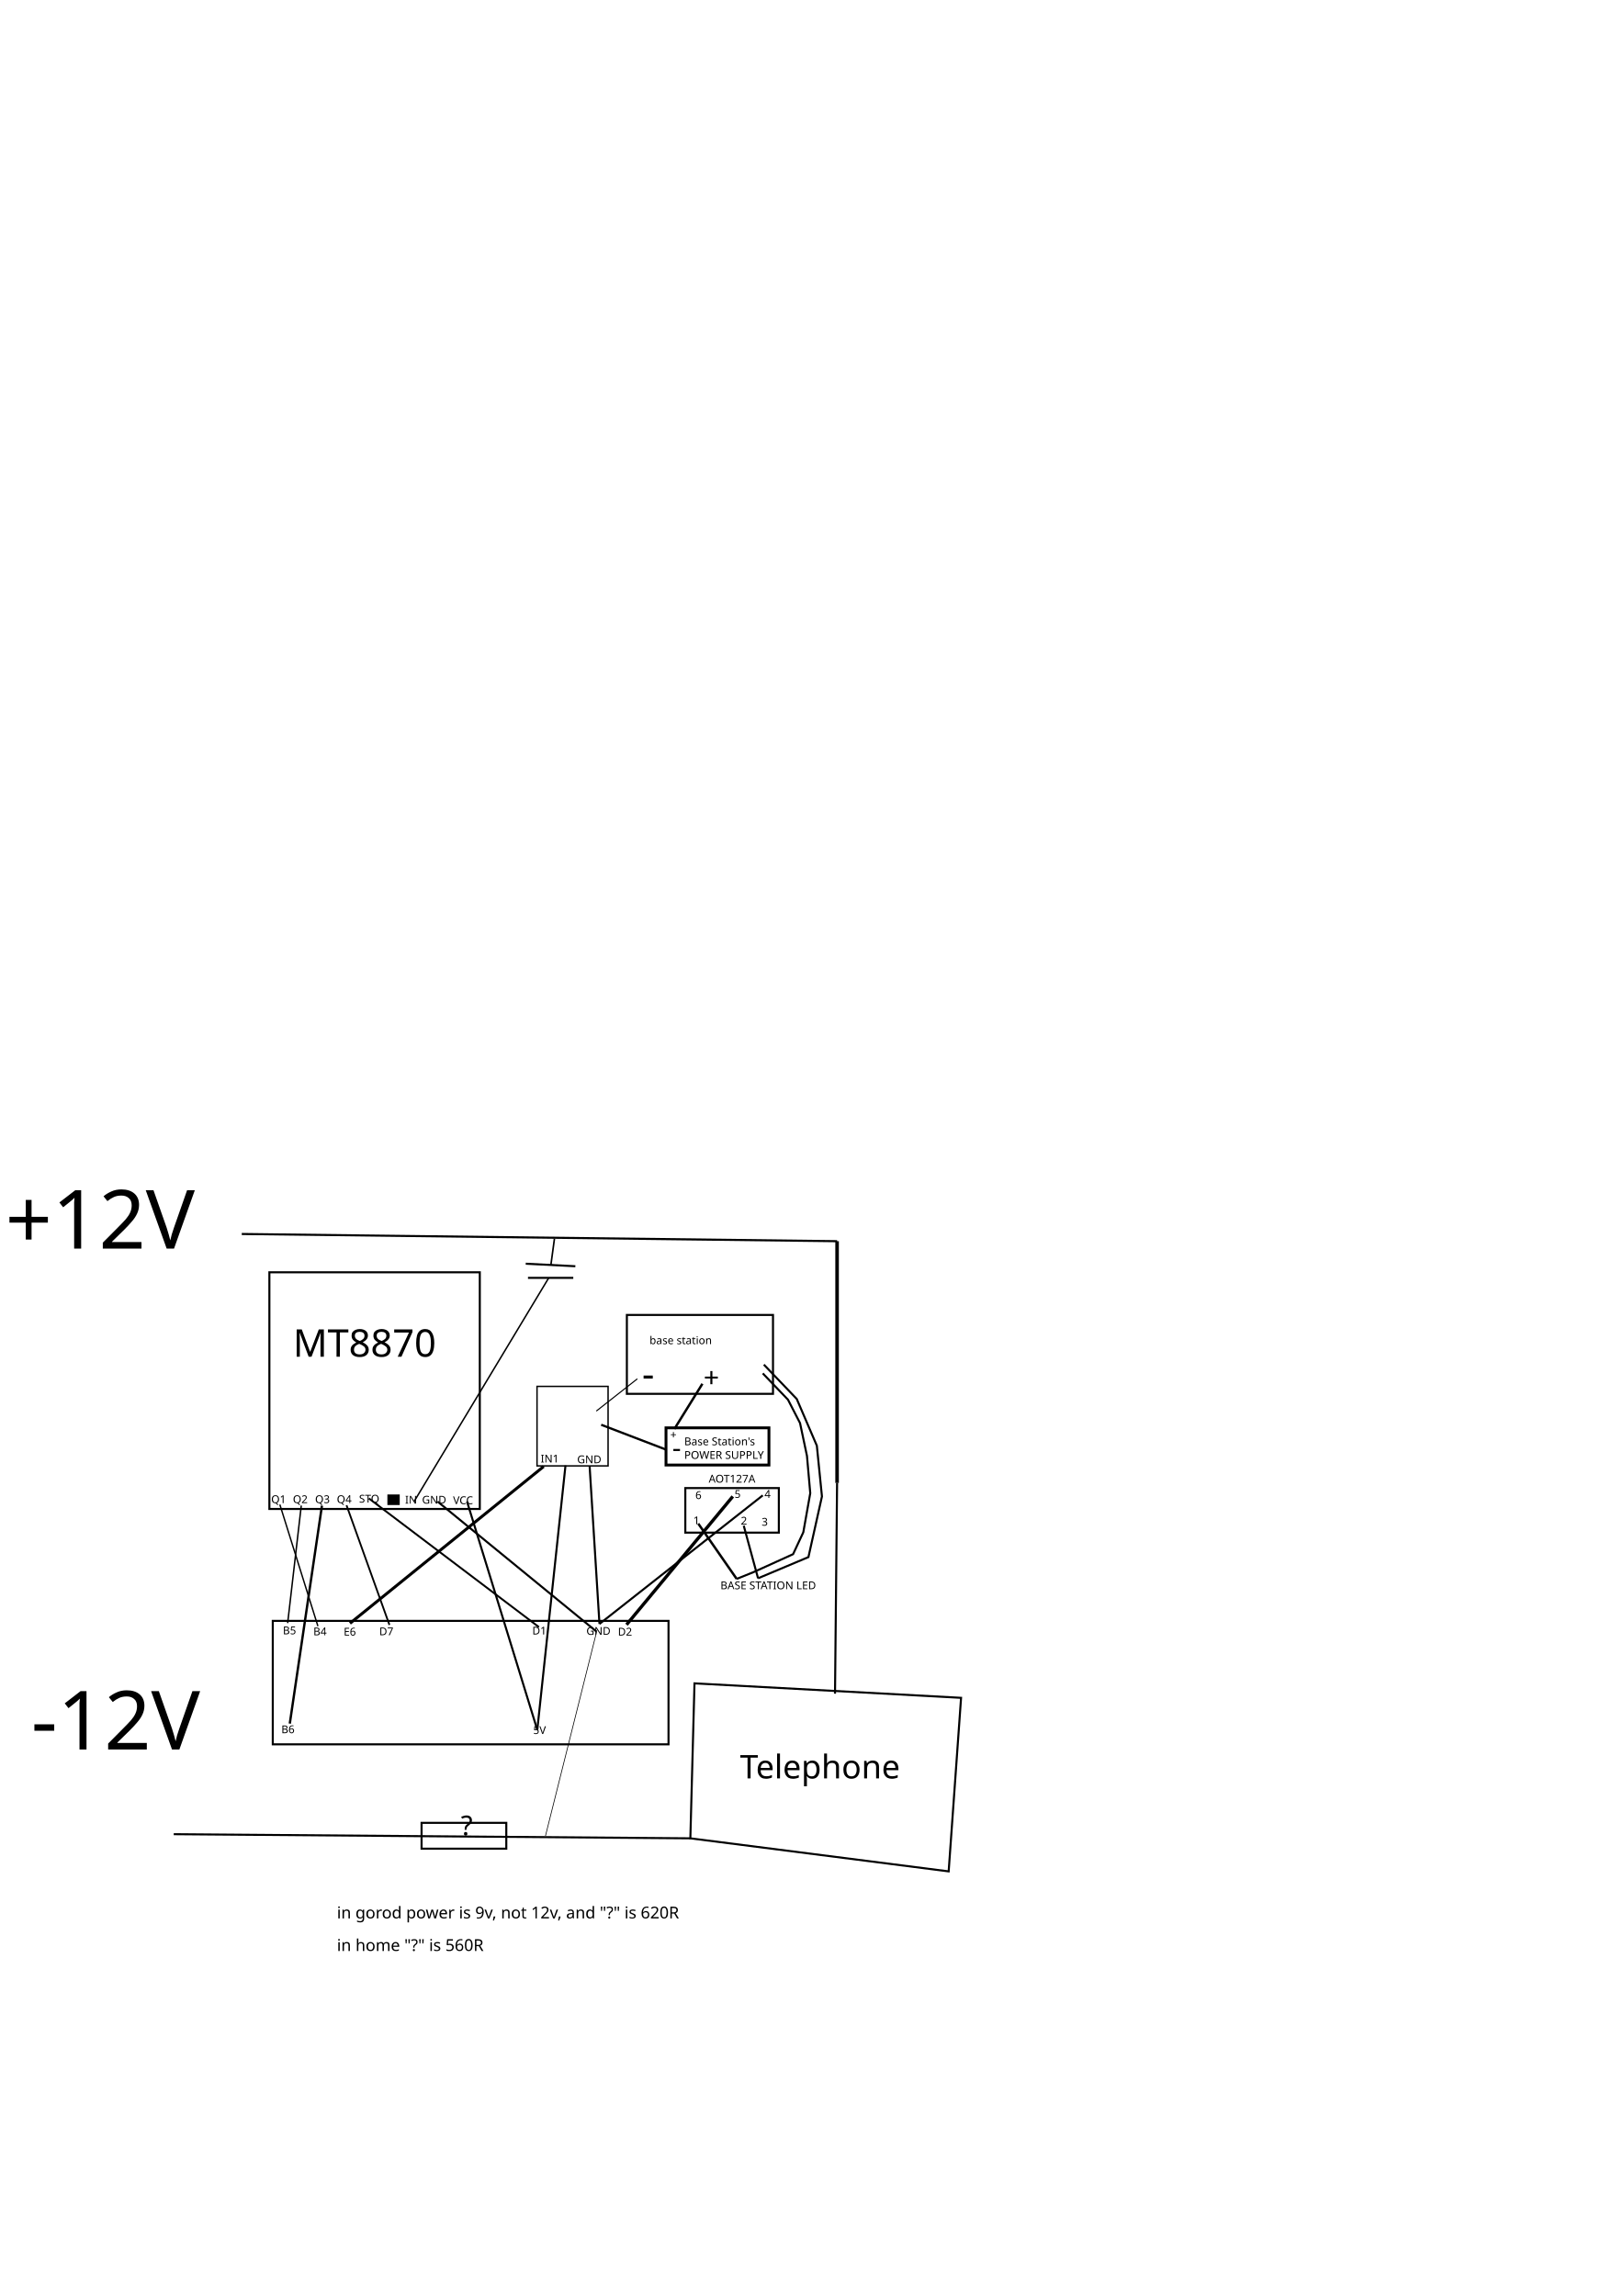
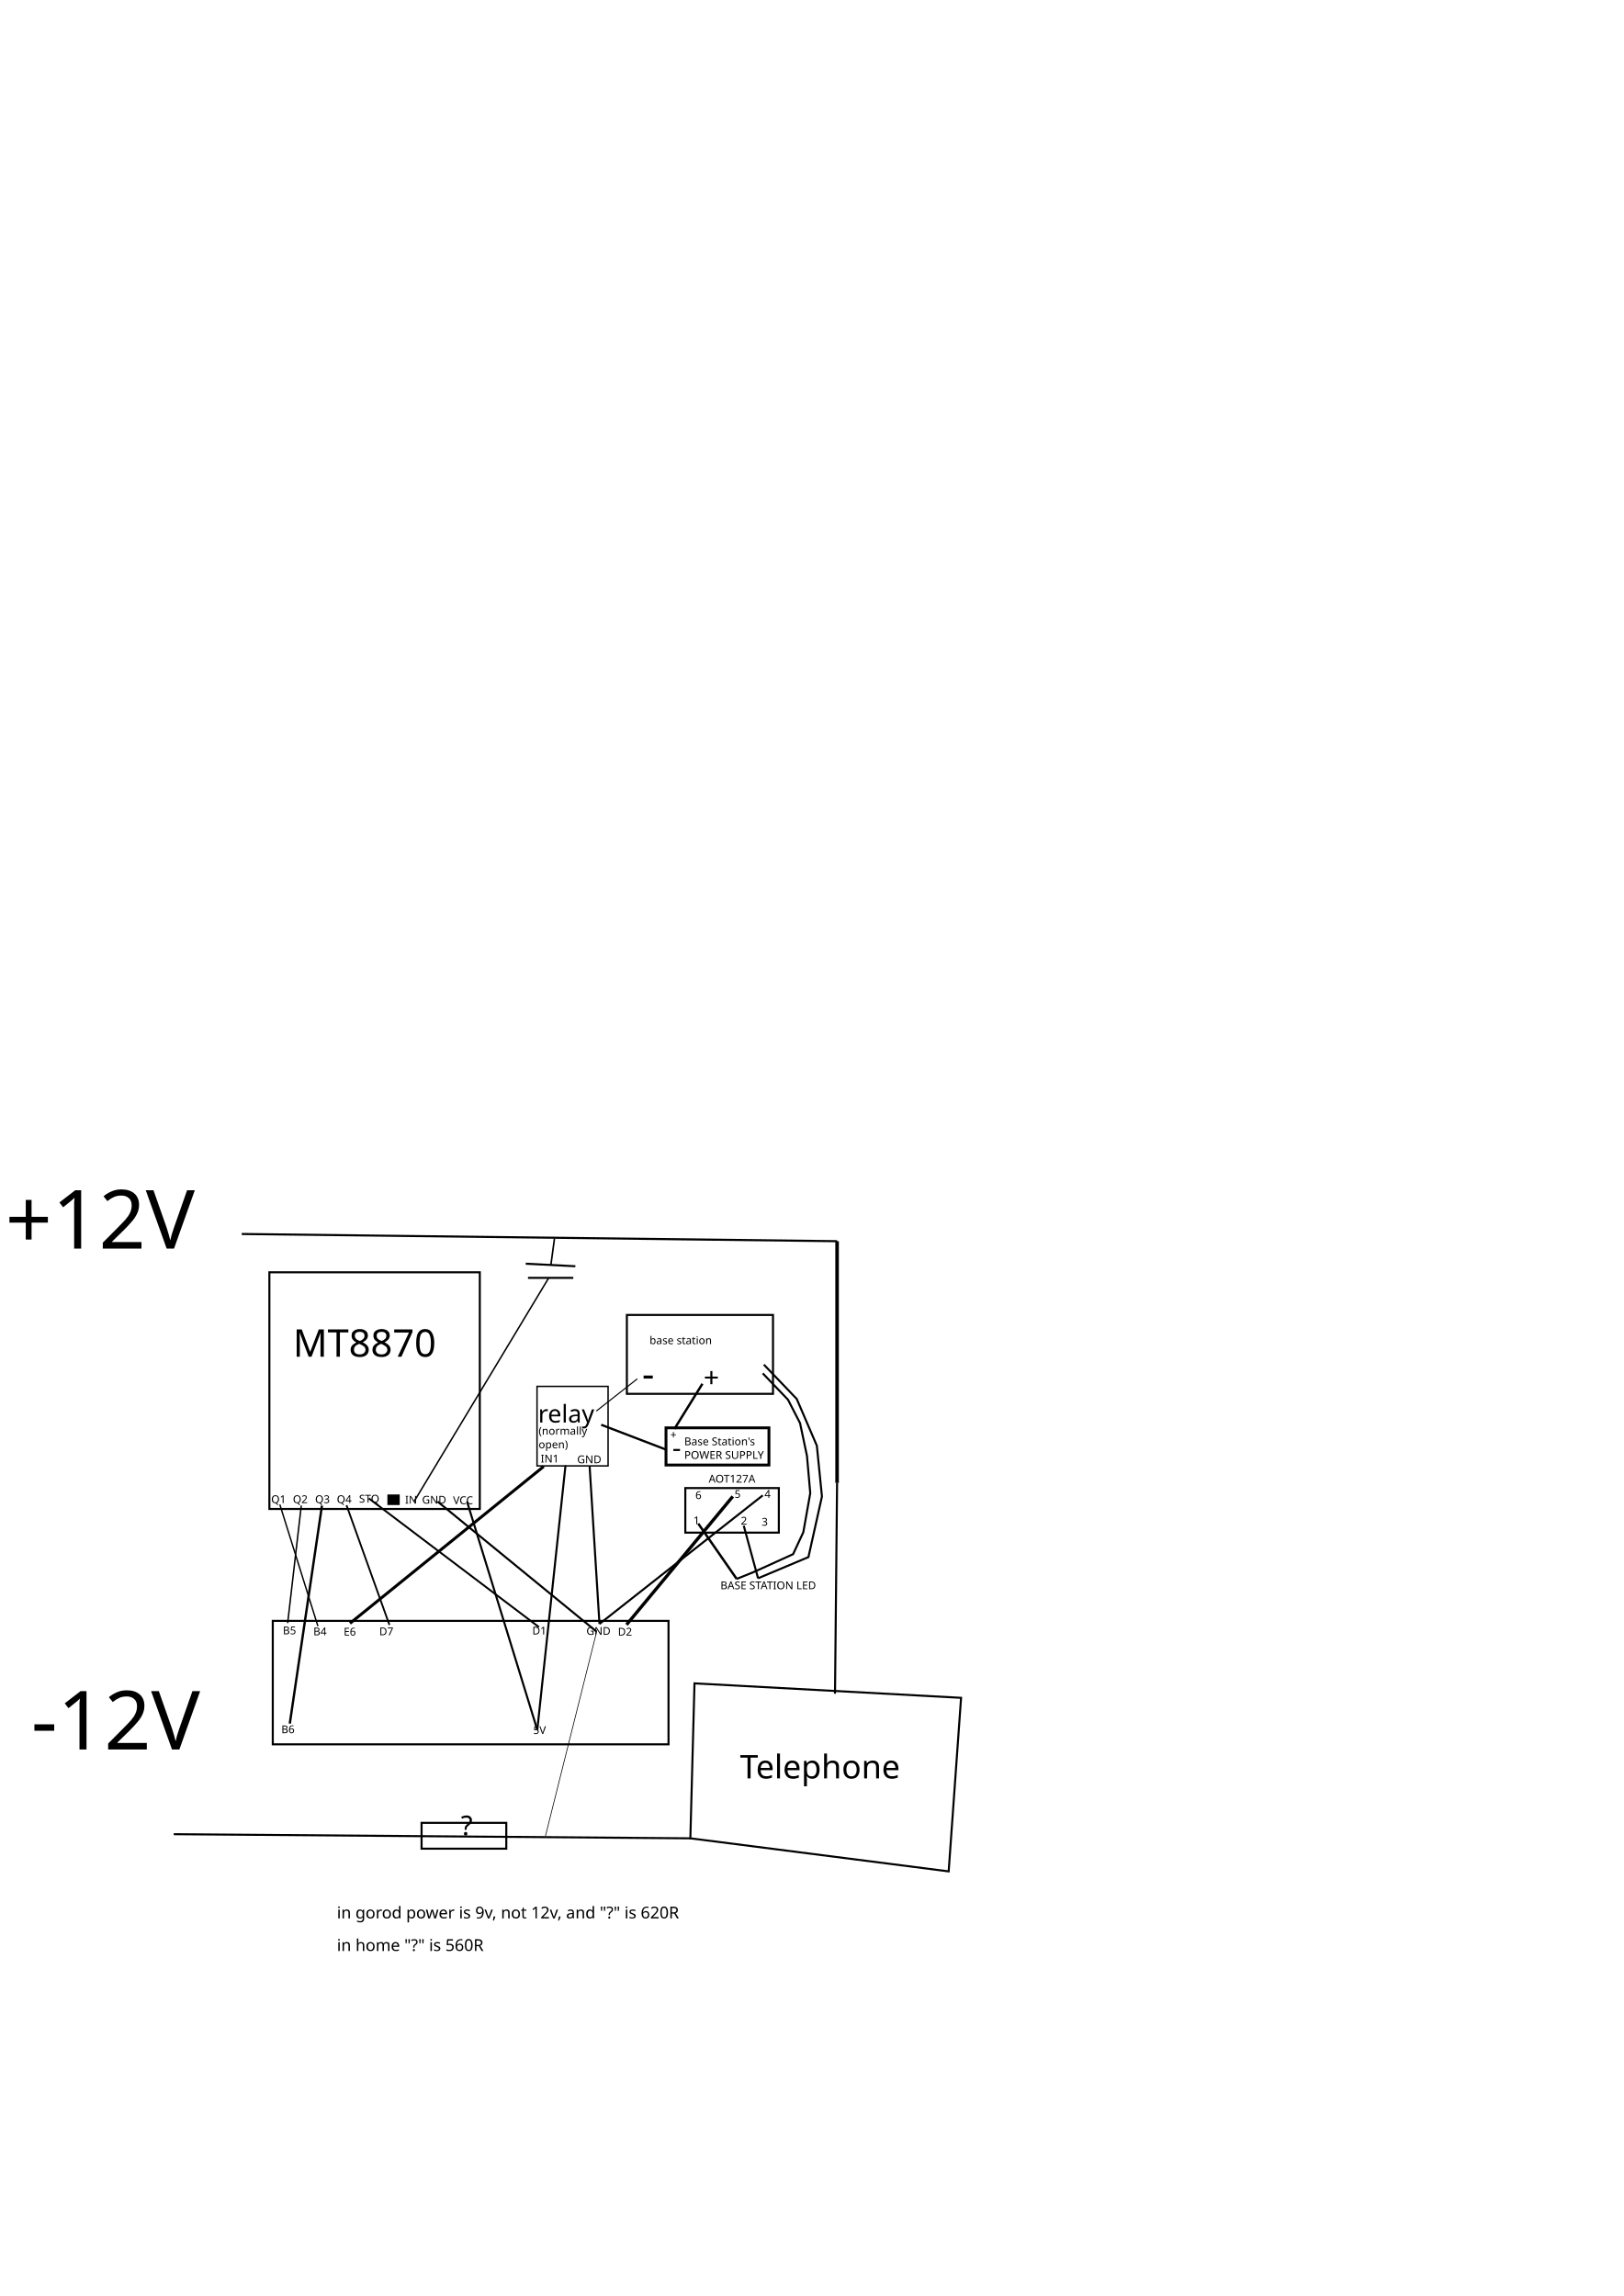
<svg xmlns="http://www.w3.org/2000/svg" width="210mm" height="297mm" viewBox="0 0 210 297" version="1.1" id="svg63">
  <defs id="defs57" />
  <g id="layer1">
    <rect id="rect65" width="27.214" height="30.616" x="34.84" y="164.577" style="fill:none;stroke:#000000;stroke-width:0.265;stroke-opacity:1" />
    <text xml:space="preserve" style="font-style:normal;font-weight:normal;font-size:4.939px;line-height:1.25;font-family:sans-serif;letter-spacing:0px;word-spacing:0px;fill:#000000;fill-opacity:1;stroke:none;stroke-width:0.265" x="37.885" y="175.495" id="text4563">
      <tspan id="tspan4561" x="37.885" y="175.495" style="font-size:4.939px;stroke-width:0.265">MT8870</tspan>
    </text>
    <text xml:space="preserve" style="font-style:normal;font-weight:normal;font-size:1.411px;line-height:1.25;font-family:sans-serif;letter-spacing:0px;word-spacing:0px;fill:#000000;fill-opacity:1;stroke:none;stroke-width:0.265" x="35.079" y="194.435" id="text4567">
      <tspan id="tspan4565" x="35.079" y="194.435" style="stroke-width:0.265">Q1</tspan>
    </text>
    <text xml:space="preserve" style="font-style:normal;font-weight:normal;font-size:1.411px;line-height:1.25;font-family:sans-serif;letter-spacing:0px;word-spacing:0px;fill:#000000;fill-opacity:1;stroke:none;stroke-width:0.265" x="37.885" y="194.435" id="text4571">
      <tspan id="tspan4569" x="37.885" y="194.435" style="stroke-width:0.265">Q2</tspan>
    </text>
    <text xml:space="preserve" style="font-style:normal;font-weight:normal;font-size:1.411px;line-height:1.25;font-family:sans-serif;letter-spacing:0px;word-spacing:0px;fill:#000000;fill-opacity:1;stroke:none;stroke-width:0.265" x="40.759" y="194.435" id="text4575">
      <tspan id="tspan4573" x="40.759" y="194.435" style="stroke-width:0.265">Q3</tspan>
    </text>
    <text xml:space="preserve" style="font-style:normal;font-weight:normal;font-size:1.411px;line-height:1.25;font-family:sans-serif;letter-spacing:0px;word-spacing:0px;fill:#000000;fill-opacity:1;stroke:none;stroke-width:0.265" x="43.565" y="194.435" id="text4579">
      <tspan id="tspan4577" x="43.565" y="194.435" style="stroke-width:0.265">Q4</tspan>
    </text>
    <text xml:space="preserve" style="font-style:normal;font-weight:normal;font-size:1.411px;line-height:1.25;font-family:sans-serif;letter-spacing:0px;word-spacing:0px;fill:#000000;fill-opacity:1;stroke:none;stroke-width:0.265" x="46.438" y="194.369" id="text4583">
      <tspan id="tspan4581" x="46.438" y="194.369" style="stroke-width:0.265">STQ</tspan>
    </text>
    <rect style="fill:#000000;fill-opacity:1;stroke:#000000;stroke-width:0.23;stroke-opacity:1" id="rect4585" width="1.366" height="1.136" x="50.217" y="193.433" />
    <text xml:space="preserve" style="font-style:normal;font-weight:normal;font-size:1.411px;line-height:1.25;font-family:sans-serif;letter-spacing:0px;word-spacing:0px;fill:#000000;fill-opacity:1;stroke:none;stroke-width:0.265" x="52.385" y="194.502" id="text4589">
      <tspan id="tspan4587" x="52.385" y="194.502" style="stroke-width:0.265">IN</tspan>
    </text>
    <text xml:space="preserve" style="font-style:normal;font-weight:normal;font-size:1.411px;line-height:1.25;font-family:sans-serif;letter-spacing:0px;word-spacing:0px;fill:#000000;fill-opacity:1;stroke:none;stroke-width:0.265" x="54.59" y="194.502" id="text4593">
      <tspan id="tspan4591" x="54.59" y="194.502" style="stroke-width:0.265">GND</tspan>
    </text>
    <text xml:space="preserve" style="font-style:normal;font-weight:normal;font-size:1.411px;line-height:1.25;font-family:sans-serif;letter-spacing:0px;word-spacing:0px;fill:#000000;fill-opacity:1;stroke:none;stroke-width:0.265" x="58.599" y="194.569" id="text4597">
      <tspan id="tspan4595" x="58.599" y="194.569" style="stroke-width:0.265">VCC</tspan>
    </text>
    <rect style="fill:none;fill-opacity:1;stroke:#000000;stroke-width:0.265;stroke-opacity:1" id="rect4692" width="51.182" height="15.969" x="35.28" y="209.67" />
    <text xml:space="preserve" style="font-style:normal;font-weight:normal;font-size:1.411px;line-height:1.25;font-family:sans-serif;letter-spacing:0px;word-spacing:0px;fill:#000000;fill-opacity:1;stroke:none;stroke-width:0.265" x="40.525" y="211.541" id="text4696">
      <tspan id="tspan4694" x="40.525" y="211.541" style="stroke-width:0.265">B4</tspan>
    </text>
    <text xml:space="preserve" style="font-style:normal;font-weight:normal;font-size:1.411px;line-height:1.25;font-family:sans-serif;letter-spacing:0px;word-spacing:0px;fill:#000000;fill-opacity:1;stroke:none;stroke-width:0.265" x="36.583" y="211.407" id="text4704">
      <tspan id="tspan4702" x="36.583" y="211.407" style="stroke-width:0.265">B5</tspan>
    </text>
    <text xml:space="preserve" style="font-style:normal;font-weight:normal;font-size:1.411px;line-height:1.25;font-family:sans-serif;letter-spacing:0px;word-spacing:0px;fill:#000000;fill-opacity:1;stroke:none;stroke-width:0.265" x="36.382" y="224.202" id="text4708">
      <tspan id="tspan4706" x="36.382" y="224.202" style="stroke-width:0.265">B6</tspan>
    </text>
    <text xml:space="preserve" style="font-style:normal;font-weight:normal;font-size:1.411px;line-height:1.25;font-family:sans-serif;letter-spacing:0px;word-spacing:0px;fill:#000000;fill-opacity:1;stroke:none;stroke-width:0.265" x="49.051" y="211.529" id="text4712">
      <tspan id="tspan4710" x="49.051" y="211.529" style="stroke-width:0.265">D7</tspan>
    </text>
    <path style="fill:none;stroke:#000000;stroke-width:0.181px;stroke-linecap:butt;stroke-linejoin:miter;stroke-opacity:1" d="m 36.194,194.623 4.921,15.728" id="path4714" />
    <path style="fill:none;stroke:#000000;stroke-width:0.188px;stroke-linecap:butt;stroke-linejoin:miter;stroke-opacity:1" d="M 38.967,194.751 37.205,209.955" id="path4716" />
    <path style="fill:none;stroke:#000000;stroke-width:0.303px;stroke-linecap:butt;stroke-linejoin:miter;stroke-opacity:1" d="m 41.64,194.768 -4.16,28.189" id="path4718" />
    <path style="fill:none;stroke:#000000;stroke-width:0.231px;stroke-linecap:butt;stroke-linejoin:miter;stroke-opacity:1" d="m 44.815,194.71 5.552,15.482" id="path4720" />
    <path style="fill:none;stroke:#000000;stroke-width:0.247px;stroke-linecap:butt;stroke-linejoin:miter;stroke-opacity:1" d="m 47.703,193.827 21.999,16.646" id="path4722" />
    <text xml:space="preserve" style="font-style:normal;font-weight:normal;font-size:1.411px;line-height:1.25;font-family:sans-serif;letter-spacing:0px;word-spacing:0px;fill:#000000;fill-opacity:1;stroke:none;stroke-width:0.265" x="75.838" y="211.474" id="text4726">
      <tspan id="tspan4724" x="75.838" y="211.474" style="stroke-width:0.265">GND</tspan>
    </text>
    <path style="fill:none;stroke:#000000;stroke-width:0.265px;stroke-linecap:butt;stroke-linejoin:miter;stroke-opacity:1" d="m 56.594,194.235 20.58,16.838" id="path4728" />
    <text xml:space="preserve" style="font-style:normal;font-weight:normal;font-size:1.411px;line-height:1.25;font-family:sans-serif;letter-spacing:0px;word-spacing:0px;fill:#000000;fill-opacity:1;stroke:none;stroke-width:0.265" x="68.956" y="224.303" id="text4732">
      <tspan id="tspan4730" x="68.956" y="224.303" style="stroke-width:0.265">5V</tspan>
    </text>
    <path style="fill:none;stroke:#000000;stroke-width:0.265px;stroke-linecap:butt;stroke-linejoin:miter;stroke-opacity:1" d="M 69.49,223.768 60.403,194.235" id="path4734" />
    <path style="fill:none;stroke:#000000;stroke-width:0.191px;stroke-linecap:butt;stroke-linejoin:miter;stroke-opacity:1" d="M 53.56,194.222 70.971,165.298" id="path4736" />
    <path style="fill:none;stroke:#000000;stroke-width:0.265px;stroke-linecap:butt;stroke-linejoin:miter;stroke-opacity:1" d="m 108.263,191.826 -0.267,27.261" id="path3701" />
    <path style="fill:none;stroke:#000000;stroke-width:0.458px;stroke-linecap:butt;stroke-linejoin:miter;stroke-opacity:1" d="M 108.263,191.826 V 160.556" id="path3703" />
    <text xml:space="preserve" style="font-style:normal;font-weight:normal;font-size:10.583px;line-height:1.25;font-family:sans-serif;letter-spacing:0px;word-spacing:0px;fill:#000000;fill-opacity:1;stroke:none;stroke-width:0.265" x="0.693" y="161.513" id="text3790">
      <tspan id="tspan3788" x="0.693" y="161.513" style="stroke-width:0.265">+12V</tspan>
    </text>
    <path style="fill:none;stroke:#000000;stroke-width:0.265px;stroke-linecap:butt;stroke-linejoin:miter;stroke-opacity:1" d="m 89.821,217.751 34.478,1.871 -1.604,22.451 -33.409,-4.276 z" id="path3792" />
    <text xml:space="preserve" style="font-style:normal;font-weight:normal;font-size:10.583px;line-height:1.25;font-family:sans-serif;letter-spacing:0px;word-spacing:0px;fill:#000000;fill-opacity:1;stroke:none;stroke-width:0.265" x="95.701" y="230.046" id="text3796">
      <tspan id="tspan3794" x="95.701" y="230.046" style="font-style:normal;font-variant:normal;font-weight:normal;font-stretch:normal;font-size:4.233px;font-family:sans-serif;-inkscape-font-specification:'sans-serif, Normal';font-variant-ligatures:normal;font-variant-caps:normal;font-variant-numeric:normal;font-feature-settings:normal;text-align:start;writing-mode:lr-tb;text-anchor:start;stroke-width:0.265">Telephone</tspan>
    </text>
    <path style="fill:none;stroke:#000000;stroke-width:0.265px;stroke-linecap:butt;stroke-linejoin:miter;stroke-opacity:1" d="M 89.286,237.797 22.469,237.262" id="path3798" />
    <text xml:space="preserve" style="font-style:normal;font-weight:normal;font-size:10.583px;line-height:1.25;font-family:sans-serif;letter-spacing:0px;word-spacing:0px;fill:#000000;fill-opacity:1;stroke:none;stroke-width:0.265" x="4.027" y="226.304" id="text3802">
      <tspan id="tspan3800" x="4.027" y="226.304" style="stroke-width:0.265">-12V</tspan>
    </text>
    <path style="fill:none;stroke:#000000;stroke-width:0.272px;stroke-linecap:butt;stroke-linejoin:miter;stroke-opacity:1" d="m 31.271,159.623 76.992,0.932" id="path4798" />
    <path style="fill:none;stroke:#000000;stroke-width:0.091px;stroke-linecap:butt;stroke-linejoin:miter;stroke-opacity:1" d="M 77.165,211.076 70.548,237.487" id="path4800" />
    <text xml:space="preserve" style="font-style:normal;font-weight:normal;font-size:1.411px;line-height:1.25;font-family:sans-serif;letter-spacing:0px;word-spacing:0px;fill:#000000;fill-opacity:1;stroke:none;stroke-width:0.265" x="79.918" y="211.571" id="text64">
      <tspan id="tspan62" x="79.918" y="211.571" style="stroke-width:0.265">D2</tspan>
    </text>
    <path style="fill:none;stroke:#000000;stroke-width:0.421px;stroke-linecap:butt;stroke-linejoin:miter;stroke-opacity:1" d="M 81.031,210.165 94.775,193.573" id="path66" />
    <rect style="fill:none;fill-opacity:1;stroke:#000000;stroke-width:0.265;stroke-opacity:1" id="rect68" width="12.095" height="5.764" x="88.635" y="192.49" />
    <text xml:space="preserve" style="font-style:normal;font-weight:normal;font-size:1.411px;line-height:1.25;font-family:sans-serif;letter-spacing:0px;word-spacing:0px;fill:#000000;fill-opacity:1;stroke:none;stroke-width:0.265" x="91.659" y="191.781" id="text72">
      <tspan id="tspan70" x="91.659" y="191.781" style="stroke-width:0.265">AOT127A</tspan>
    </text>
    <text xml:space="preserve" style="font-style:normal;font-weight:normal;font-size:1.411px;line-height:1.25;font-family:sans-serif;letter-spacing:0px;word-spacing:0px;fill:#000000;fill-opacity:1;stroke:none;stroke-width:0.265" x="94.995" y="193.755" id="text76">
      <tspan id="tspan74" x="94.995" y="193.755" style="stroke-width:0.265">5</tspan>
    </text>
    <text xml:space="preserve" style="font-style:normal;font-weight:normal;font-size:1.411px;line-height:1.25;font-family:sans-serif;letter-spacing:0px;word-spacing:0px;fill:#000000;fill-opacity:1;stroke:none;stroke-width:0.265" x="89.935" y="193.907" id="text80">
      <tspan id="tspan78" x="89.935" y="193.907" style="stroke-width:0.265">6</tspan>
    </text>
    <path style="fill:none;stroke:#000000;stroke-width:0.265px;stroke-linecap:butt;stroke-linejoin:miter;stroke-opacity:1" d="m 77.532,210.065 21.119,-16.631" id="path82" />
    <path style="fill:none;stroke:#000000;stroke-width:0.31px;stroke-linecap:butt;stroke-linejoin:miter;stroke-opacity:1" d="m 90.309,197.086 4.968,7.155" id="path84" />
    <path style="fill:none;stroke:#000000;stroke-width:0.265px;stroke-linecap:butt;stroke-linejoin:miter;stroke-opacity:1" d="m 96.191,197.357 1.851,6.803" id="path86" />
    <text xml:space="preserve" style="font-style:normal;font-weight:normal;font-size:1.411px;line-height:1.25;font-family:sans-serif;letter-spacing:0px;word-spacing:0px;fill:#000000;fill-opacity:1;stroke:none;stroke-width:0.265" x="93.171" y="205.577" id="text90">
      <tspan id="tspan88" x="93.171" y="205.577" style="stroke-width:0.265">BASE STATION LED</tspan>
    </text>
    <text xml:space="preserve" style="font-style:normal;font-weight:normal;font-size:1.411px;line-height:1.25;font-family:sans-serif;letter-spacing:0px;word-spacing:0px;fill:#000000;fill-opacity:1;stroke:none;stroke-width:0.265" x="89.675" y="197.167" id="text94">
      <tspan id="tspan92" x="89.675" y="197.167" style="stroke-width:0.265">1</tspan>
    </text>
    <text xml:space="preserve" style="font-style:normal;font-weight:normal;font-size:1.411px;line-height:1.25;font-family:sans-serif;letter-spacing:0px;word-spacing:0px;fill:#000000;fill-opacity:1;stroke:none;stroke-width:0.265" x="95.817" y="197.214" id="text98">
      <tspan id="tspan96" x="95.817" y="197.214" style="stroke-width:0.265">2</tspan>
    </text>
    <text xml:space="preserve" style="font-style:normal;font-weight:normal;font-size:1.411px;line-height:1.25;font-family:sans-serif;letter-spacing:0px;word-spacing:0px;fill:#000000;fill-opacity:1;stroke:none;stroke-width:0.265" x="98.51" y="197.356" id="text102">
      <tspan id="tspan100" x="98.51" y="197.356" style="stroke-width:0.265">3</tspan>
    </text>
    <text xml:space="preserve" style="font-style:normal;font-weight:normal;font-size:1.411px;line-height:1.25;font-family:sans-serif;letter-spacing:0px;word-spacing:0px;fill:#000000;fill-opacity:1;stroke:none;stroke-width:0.265" x="98.864" y="193.765" id="text106">
      <tspan id="tspan104" x="98.864" y="193.765" style="stroke-width:0.265">4</tspan>
    </text>
    <text xml:space="preserve" style="font-style:normal;font-weight:normal;font-size:1.411px;line-height:1.25;font-family:sans-serif;letter-spacing:0px;word-spacing:0px;fill:#000000;fill-opacity:1;stroke:none;stroke-width:0.265" x="68.839" y="211.436" id="text87">
      <tspan id="tspan85" x="68.839" y="211.436" style="stroke-width:0.265">D1</tspan>
    </text>
    <path style="fill:none;stroke:#000000;stroke-width:0.265px;stroke-linecap:butt;stroke-linejoin:miter;stroke-opacity:1" d="M 77.532,210.065 76.257,189.655" id="path97" />
    <path style="fill:none;stroke:#000000;stroke-width:0.381px;stroke-linecap:butt;stroke-linejoin:miter;stroke-opacity:1" d="M 45.262,209.989 70.317,189.696" id="path99" />
    <text xml:space="preserve" style="font-style:normal;font-weight:normal;font-size:1.411px;line-height:1.25;font-family:sans-serif;letter-spacing:0px;word-spacing:0px;fill:#000000;fill-opacity:1;stroke:none;stroke-width:0.265" x="69.926" y="189.182" id="text103">
      <tspan id="tspan101" x="69.926" y="189.182" style="stroke-width:0.265">IN1</tspan>
    </text>
    <text xml:space="preserve" style="font-style:normal;font-weight:normal;font-size:1.411px;line-height:1.25;font-family:sans-serif;letter-spacing:0px;word-spacing:0px;fill:#000000;fill-opacity:1;stroke:none;stroke-width:0.265" x="74.65" y="189.277" id="text107">
      <tspan id="tspan105" x="74.65" y="189.277" style="stroke-width:0.265">GND</tspan>
    </text>
    <rect style="fill:none;fill-opacity:1;stroke:#000000;stroke-width:0.265;stroke-opacity:1" id="rect109" width="18.899" height="10.205" x="81.076" y="170.095" />
    <text xml:space="preserve" style="font-style:normal;font-weight:normal;font-size:1.411px;line-height:1.25;font-family:sans-serif;letter-spacing:0px;word-spacing:0px;fill:#000000;fill-opacity:1;stroke:none;stroke-width:0.265" x="84.005" y="173.874" id="text113">
      <tspan id="tspan111" x="84.005" y="173.874" style="stroke-width:0.265">base station</tspan>
    </text>
    <path style="fill:none;stroke:#000000;stroke-width:0.142px;stroke-linecap:butt;stroke-linejoin:miter;stroke-opacity:1" d="m 82.428,178.359 -5.306,4.171" id="path115" />
    <text xml:space="preserve" style="font-style:normal;font-weight:normal;font-size:4.939px;line-height:1.25;font-family:sans-serif;letter-spacing:0px;word-spacing:0px;fill:#000000;fill-opacity:1;stroke:none;stroke-width:0.265" x="83.037" y="179.449" id="text123">
      <tspan id="tspan121" x="83.037" y="179.449" style="font-size:4.939px;stroke-width:0.265">-</tspan>
    </text>
    <text xml:space="preserve" style="font-style:normal;font-weight:normal;font-size:3.528px;line-height:1.25;font-family:sans-serif;letter-spacing:0px;word-spacing:0px;fill:#000000;fill-opacity:1;stroke:none;stroke-width:0.265" x="90.998" y="179.449" id="text137">
      <tspan id="tspan135" x="90.998" y="179.449" style="font-size:3.528px;stroke-width:0.265">+</tspan>
    </text>
    <path style="fill:none;stroke:#000000;stroke-width:0.309px;stroke-linecap:butt;stroke-linejoin:miter;stroke-opacity:1" d="m 90.844,179 -3.621,5.841" id="path139" />
    <path style="fill:none;stroke:#000000;stroke-width:0.29px;stroke-linecap:butt;stroke-linejoin:miter;stroke-opacity:1" d="m 77.753,184.3 8.382,3.213" id="path141" />
    <rect style="fill:none;fill-opacity:1;stroke:#000000;stroke-width:0.369;stroke-opacity:1" id="rect147" width="13.314" height="4.81" x="86.136" y="184.699" />
    <text xml:space="preserve" style="font-style:normal;font-weight:normal;font-size:1.411px;line-height:1.25;font-family:sans-serif;letter-spacing:0px;word-spacing:0px;fill:#000000;fill-opacity:1;stroke:none;stroke-width:0.265" x="88.497" y="186.949" id="text151">
      <tspan id="tspan149" x="88.497" y="186.949" style="stroke-width:0.265">Base Station's</tspan>
      <tspan x="88.497" y="188.713" style="stroke-width:0.265" id="tspan136">POWER SUPPLY</tspan>
    </text>
    <text xml:space="preserve" style="font-style:normal;font-weight:normal;font-size:1.411px;line-height:1.25;font-family:sans-serif;letter-spacing:0px;word-spacing:0px;fill:#000000;fill-opacity:1;stroke:none;stroke-width:0.265" x="86.696" y="186.087" id="text155">
      <tspan id="tspan153" x="86.696" y="186.087" style="stroke-width:0.265">+</tspan>
    </text>
    <text xml:space="preserve" style="font-style:normal;font-weight:normal;font-size:3.528px;line-height:1.25;font-family:sans-serif;letter-spacing:0px;word-spacing:0px;fill:#000000;fill-opacity:1;stroke:none;stroke-width:0.265" x="86.946" y="188.505" id="text163">
      <tspan id="tspan161" x="86.946" y="188.505" style="font-size:3.528px;stroke-width:0.265">-</tspan>
    </text>
    <path style="fill:none;stroke:#000000;stroke-width:0.206px;stroke-linecap:butt;stroke-linejoin:miter;stroke-opacity:1" d="m 71.706,160.255 -0.454,3.35" id="path128" />
    <path style="fill:none;stroke:#000000;stroke-width:0.265px;stroke-linecap:butt;stroke-linejoin:miter;stroke-opacity:1" d="M 68.286,165.298 H 74.145" id="path130" />
    <path style="fill:none;stroke:#000000;stroke-width:0.265px;stroke-linecap:butt;stroke-linejoin:miter;stroke-opacity:1" d="m 67.997,163.467 6.415,0.328" id="path132" />
    <rect style="fill:none;fill-opacity:1;stroke:#000000;stroke-width:0.265;stroke-opacity:1" id="rect131" width="10.958" height="3.341" x="54.523" y="235.795" />
    <text xml:space="preserve" style="font-style:normal;font-weight:normal;font-size:3.528px;line-height:1.25;font-family:sans-serif;letter-spacing:0px;word-spacing:0px;fill:#000000;fill-opacity:1;stroke:none;stroke-width:0.265;" x="59.601" y="237.399" id="text135">
      <tspan id="tspan133" x="59.601" y="237.399" style="stroke-width:0.265;font-size:3.528px;">?</tspan>
    </text>
    <path style="fill:none;stroke:#000000;stroke-width:0.265px;stroke-linecap:butt;stroke-linejoin:miter;stroke-opacity:1" d="m 98.042,204.159 6.516,-2.74 1.748,-7.843 -0.661,-6.567 -2.599,-6.048 -4.252,-4.441" id="path138" />
    <path style="fill:none;stroke:#000000;stroke-width:0.265px;stroke-linecap:butt;stroke-linejoin:miter;stroke-opacity:1" d="m 95.277,204.241 2.193,-0.885 5.103,-2.315 1.323,-2.835 0.898,-5.055 -0.425,-4.819 -0.898,-4.252 -1.559,-3.024 -3.26,-3.402" id="path140" />
    <text xml:space="preserve" style="font-style:normal;font-weight:normal;font-size:2.117px;line-height:1.25;font-family:sans-serif;letter-spacing:0px;word-spacing:0px;fill:#000000;fill-opacity:1;stroke:none;stroke-width:0.265" x="43.565" y="248.156" id="text140">
      <tspan id="tspan138" x="43.565" y="248.156" style="stroke-width:0.265">in gorod power is 9v, not 12v, and "?" is 620R </tspan>
    </text>
    <text xml:space="preserve" style="font-style:normal;font-weight:normal;font-size:2.117px;line-height:1.25;font-family:sans-serif;letter-spacing:0px;word-spacing:0px;fill:#000000;fill-opacity:1;stroke:none;stroke-width:0.265" x="43.565" y="252.366" id="text142">
      <tspan id="tspan140" x="43.565" y="252.366" style="font-size:2.117px;stroke-width:0.265">in home "?" is 560R</tspan>
    </text>
    <text xml:space="preserve" style="font-style:normal;font-weight:normal;font-size:1.411px;line-height:1.25;font-family:sans-serif;letter-spacing:0px;word-spacing:0px;fill:#000000;fill-opacity:1;stroke:none;stroke-width:0.265" x="44.451" y="211.572" id="text4712-3">
      <tspan id="tspan4710-6" x="44.451" y="211.572" style="stroke-width:0.265">E6</tspan>
    </text>
    <path style="fill:none;stroke:#000000;stroke-width:0.265px;stroke-linecap:butt;stroke-linejoin:miter;stroke-opacity:1" d="m 69.49,223.768 3.648,-34.208" id="path3836" />
    <rect id="rect3838" width="5.43" height="6.211" x="70.826" y="183.444" style="stroke-width:0.2;fill:none;stroke-miterlimit:4;stroke-dasharray:none" />
    <rect style="fill:none;stroke-width:1;stroke-miterlimit:4;stroke-dasharray:none" id="rect4645" width="5.43" height="6.211" x="70.826" y="183.444" />
    <rect style="fill:none;fill-opacity:1;stroke:#000000;stroke-width:0.185;stroke-opacity:1" id="rect109-3" width="9.189" height="10.285" x="69.456" y="179.337" />
+     <text xml:space="preserve" style="font-style:normal;font-weight:normal;font-size:3.175px;line-height:1.25;font-family:sans-serif;letter-spacing:0px;word-spacing:0px;fill:#000000;fill-opacity:1;stroke:none;stroke-width:0.265" x="69.598" y="184.011" id="text129">
+       <tspan id="tspan127" x="69.598" y="184.011" style="stroke-width:0.265">relay</tspan>
+     </text>
+     <text xml:space="preserve" style="font-style:normal;font-weight:normal;font-size:1.411px;line-height:1.25;font-family:sans-serif;letter-spacing:0px;word-spacing:0px;fill:#000000;fill-opacity:1;stroke:none;stroke-width:0.265" x="69.657" y="185.582" id="text133">
+       <tspan id="tspan131" x="69.657" y="185.582" style="font-size:1.411px;stroke-width:0.265">(normally</tspan>
+       <tspan x="69.657" y="187.346" style="font-size:1.411px;stroke-width:0.265" id="tspan137">open)</tspan>
+     </text>
  </g>
</svg>
